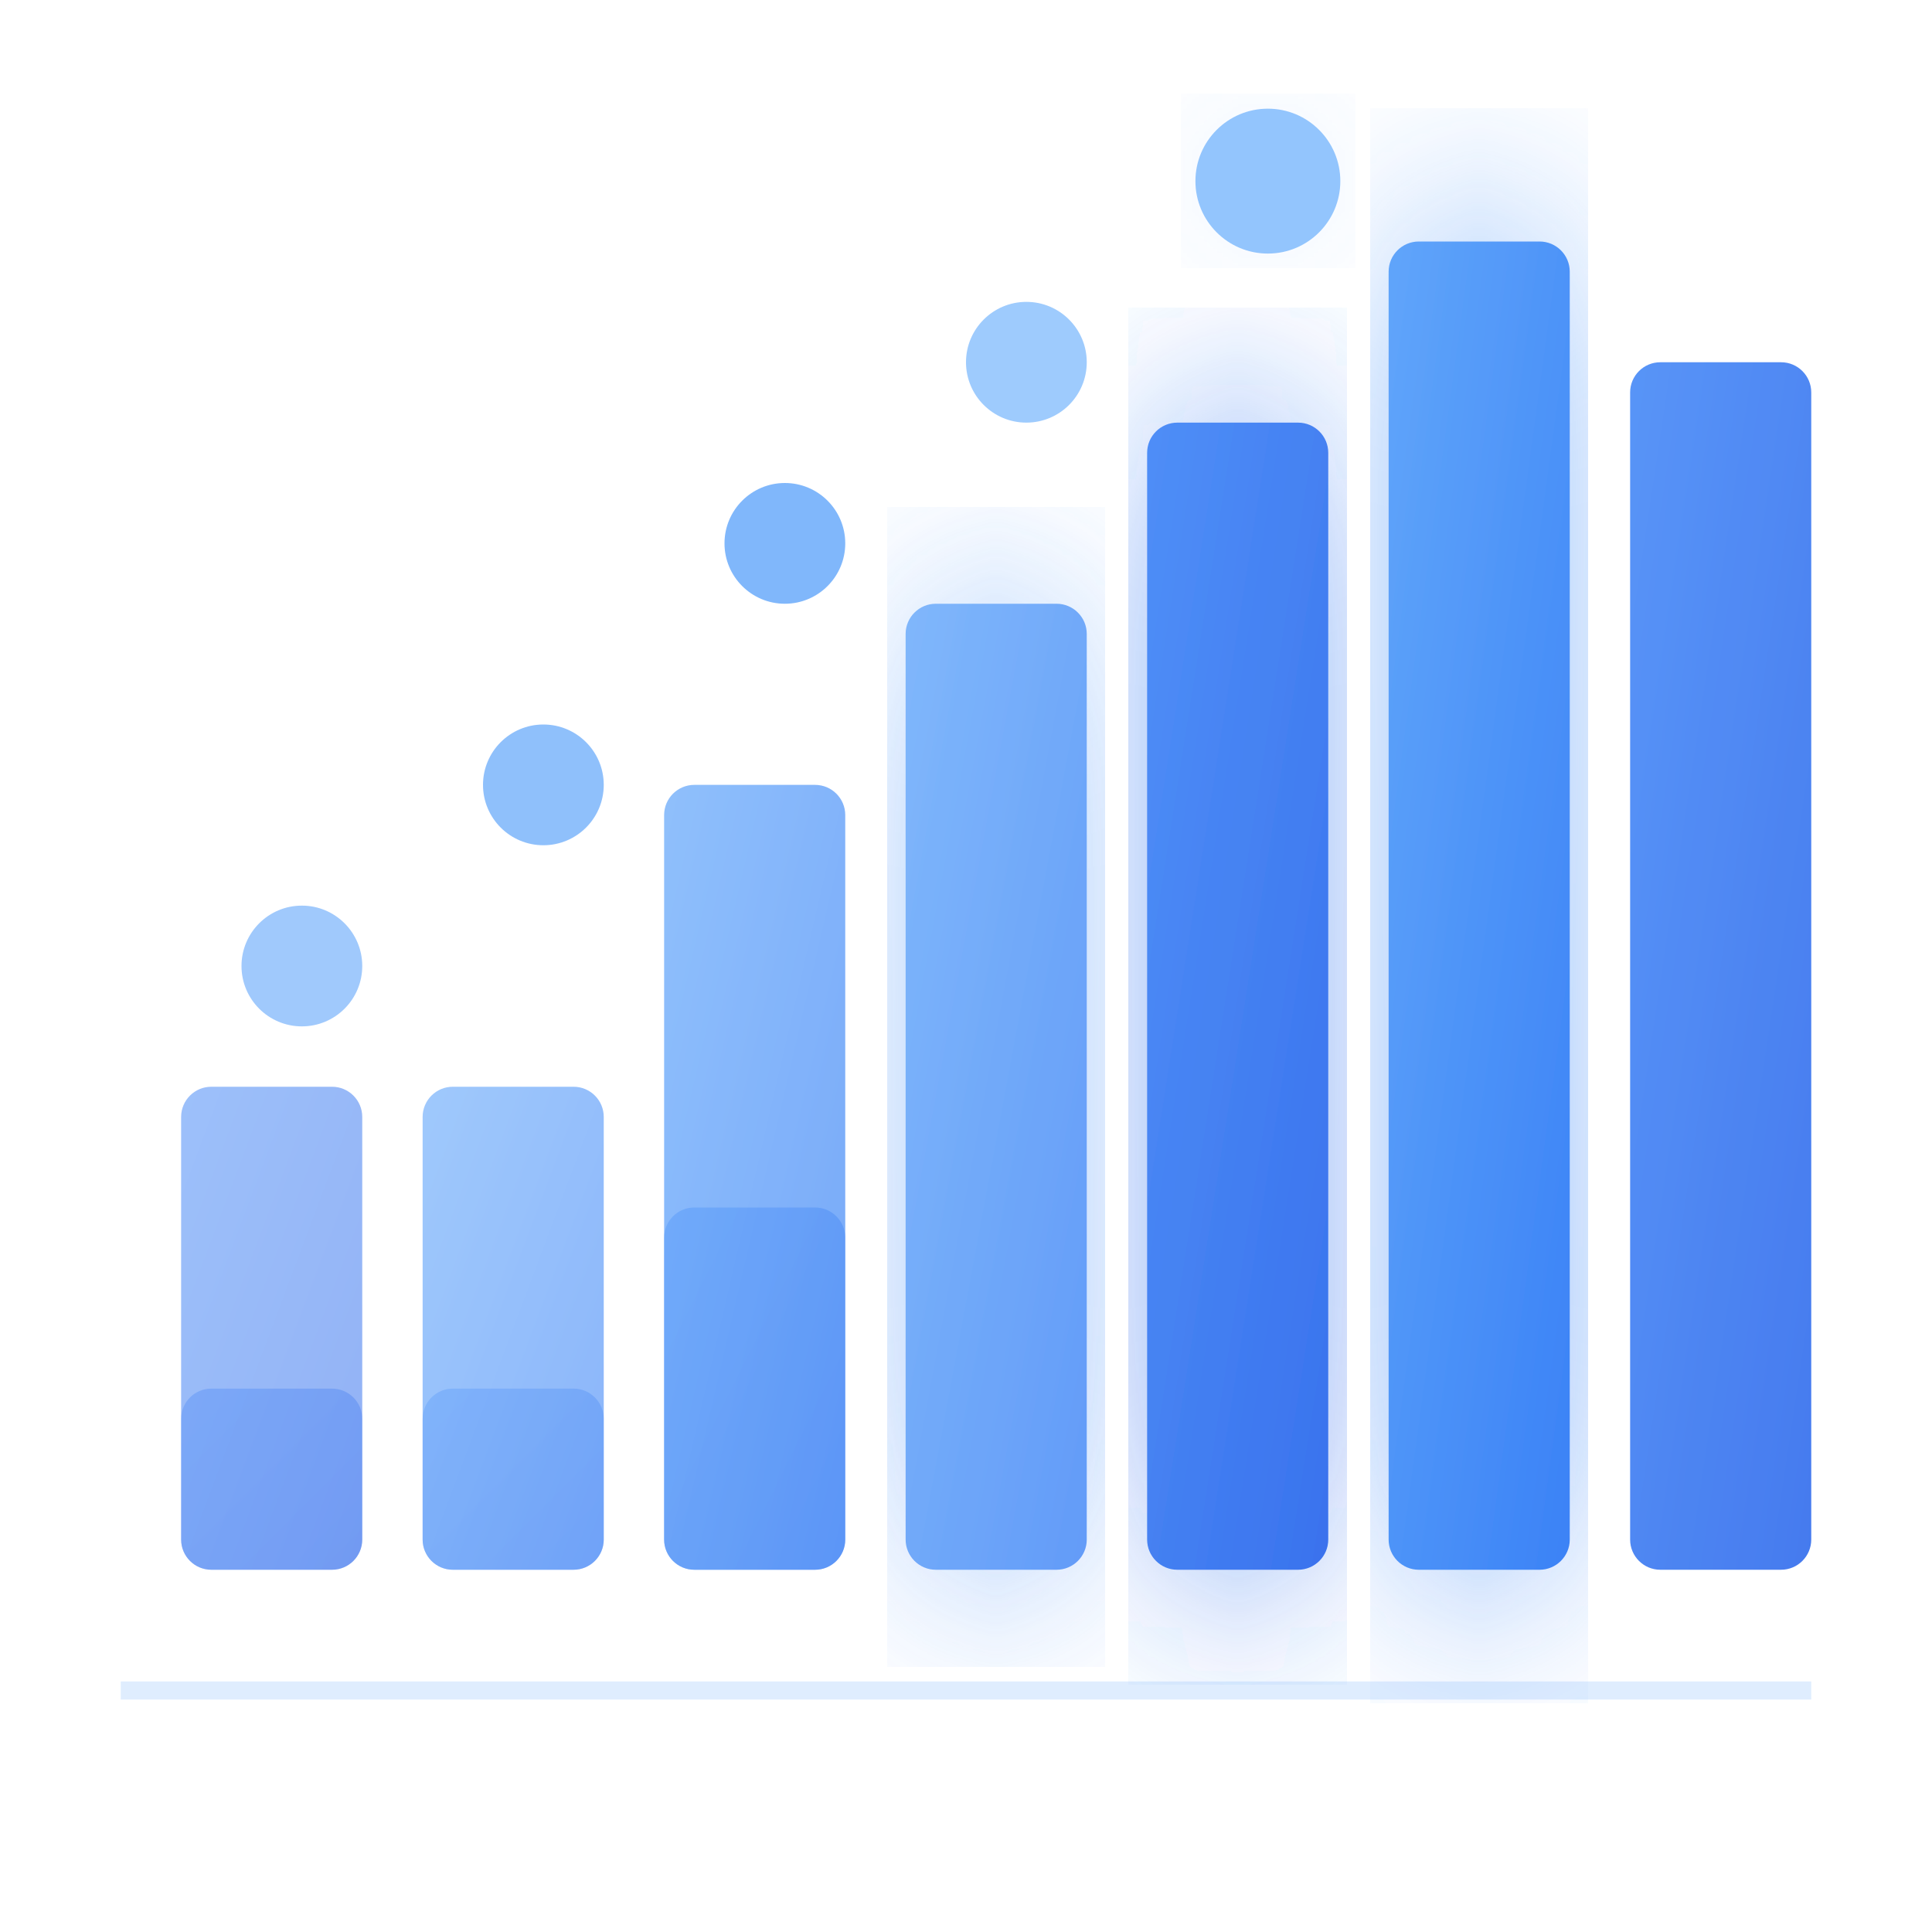
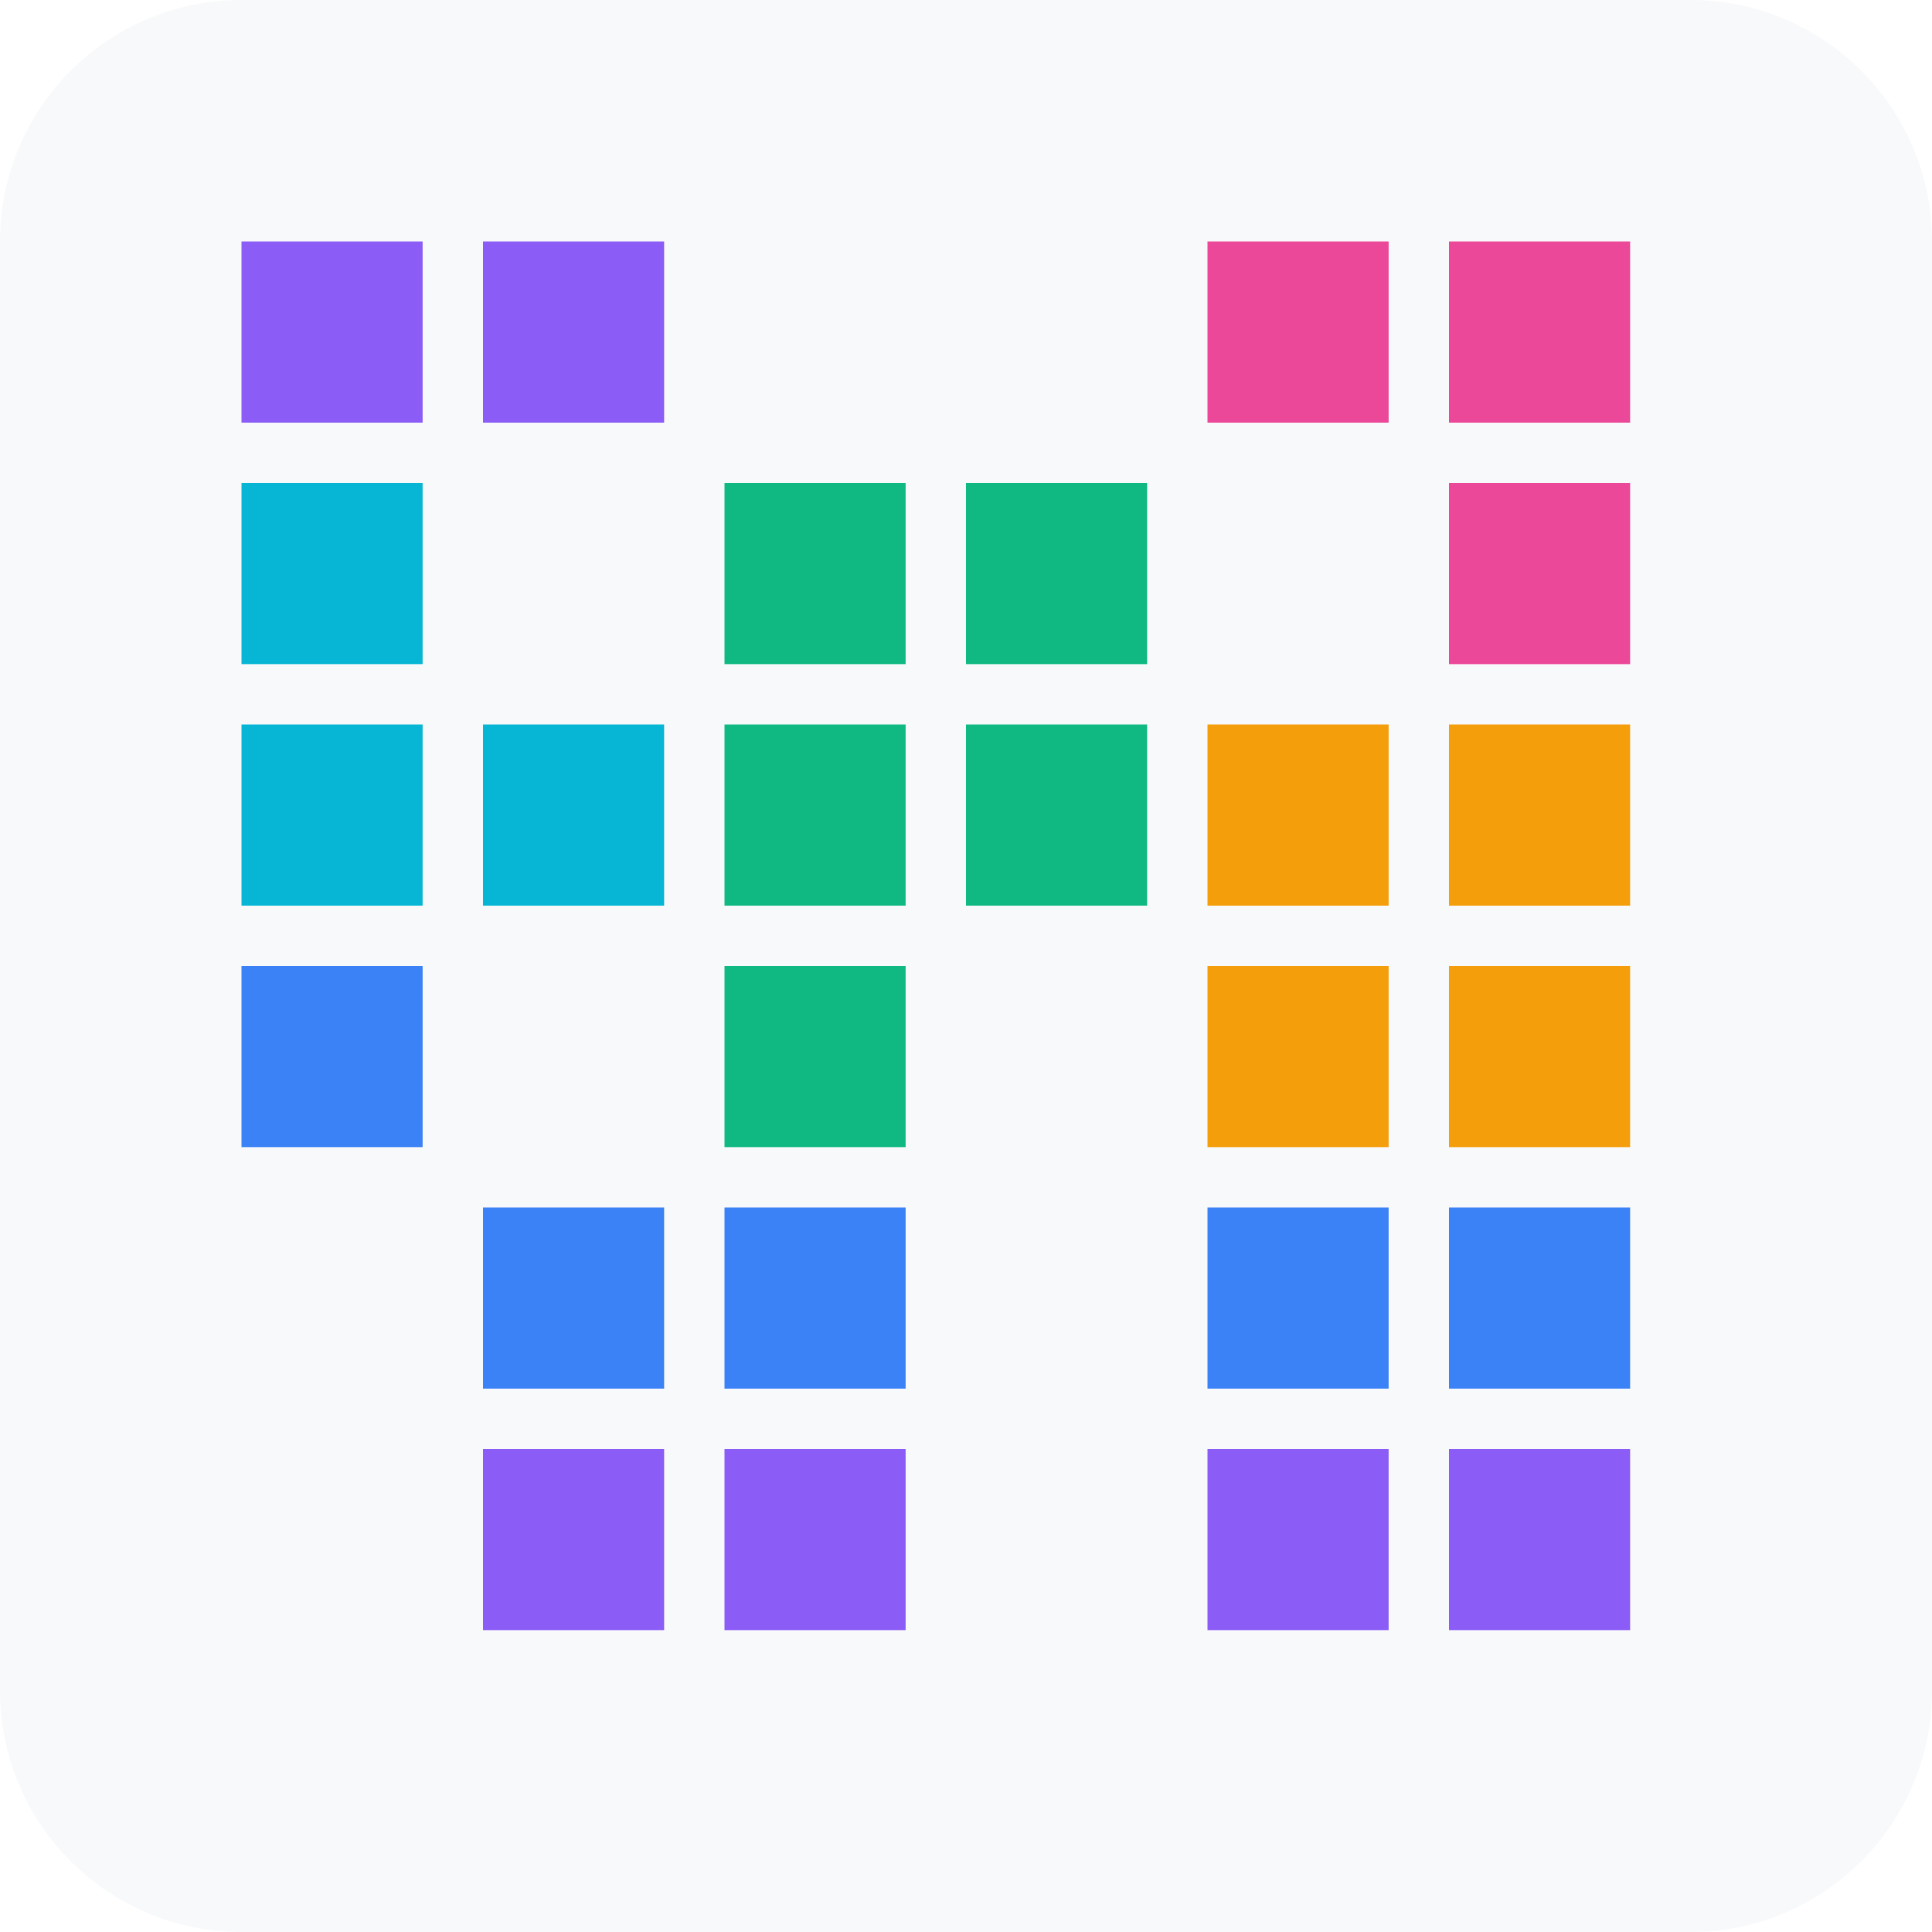
<svg xmlns="http://www.w3.org/2000/svg" viewBox="0 0 32 32">
  <defs>
-     <linearGradient id="primary" x1="0%" y1="0%" x2="100%" y2="100%">
-       <stop offset="0%" style="stop-color:#3b82f6;stop-opacity:1" />
-       <stop offset="100%" style="stop-color:#2563eb;stop-opacity:1" />
-     </linearGradient>
-     <linearGradient id="secondary" x1="0%" y1="0%" x2="100%" y2="100%">
-       <stop offset="0%" style="stop-color:#60a5fa;stop-opacity:1" />
-       <stop offset="100%" style="stop-color:#3b82f6;stop-opacity:1" />
-     </linearGradient>
-     <filter id="glow">
-       <feGaussianBlur stdDeviation="2" result="coloredBlur" />
-       <feMerge>
-         <feMergeNode in="coloredBlur" />
-         <feMergeNode in="SourceGraphic" />
-       </feMerge>
-     </filter>
+     <style>
+       .pixel { fill-rule: evenodd; }
+     </style>
  </defs>
-   <rect x="3" y="23" width="3" height="3" rx="0.5" fill="url(#primary)" opacity="0.3" />
-   <rect x="7" y="23" width="3" height="3" rx="0.5" fill="url(#primary)" opacity="0.3" />
-   <rect x="3" y="18" width="3" height="8" rx="0.5" fill="url(#primary)" opacity="0.5" />
-   <rect x="7" y="18" width="3" height="8" rx="0.5" fill="url(#secondary)" opacity="0.6" />
-   <rect x="11" y="20" width="3" height="6" rx="0.5" fill="url(#primary)" opacity="0.4" />
-   <rect x="11" y="13" width="3" height="13" rx="0.5" fill="url(#secondary)" opacity="0.7" />
-   <rect x="15" y="10" width="3" height="16" rx="0.5" fill="url(#secondary)" opacity="0.8" filter="url(#glow)" />
-   <rect x="19" y="7" width="3" height="19" rx="0.5" fill="url(#primary)" opacity="0.9" filter="url(#glow)" />
-   <rect x="23" y="4" width="3" height="22" rx="0.5" fill="url(#secondary)" opacity="1" filter="url(#glow)" />
-   <rect x="27" y="6" width="3" height="20" rx="0.5" fill="url(#primary)" opacity="0.85" />
-   <circle cx="5" cy="16" r="1" fill="#60a5fa" opacity="0.6" />
-   <circle cx="9" cy="13" r="1" fill="#60a5fa" opacity="0.7" />
-   <circle cx="13" cy="9" r="1" fill="#60a5fa" opacity="0.8" />
-   <circle cx="17" cy="6" r="1" fill="#93c5fd" opacity="0.9" />
-   <circle cx="21" cy="3" r="1.2" fill="#93c5fd" opacity="1" filter="url(#glow)" />
-   <line x1="2" y1="28" x2="30" y2="28" stroke="#60a5fa" stroke-width="0.3" opacity="0.2" />
+   <rect width="32" height="32" fill="#f8f9fa" rx="4" />
+   <rect x="4" y="4" width="3" height="3" fill="#8b5cf6" />
+   <rect x="8" y="4" width="3" height="3" fill="#8b5cf6" />
+   <rect x="20" y="4" width="3" height="3" fill="#ec4899" />
+   <rect x="24" y="4" width="3" height="3" fill="#ec4899" />
+   <rect x="4" y="8" width="3" height="3" fill="#06b6d4" />
+   <rect x="12" y="8" width="3" height="3" fill="#10b981" />
+   <rect x="16" y="8" width="3" height="3" fill="#10b981" />
+   <rect x="24" y="8" width="3" height="3" fill="#ec4899" />
+   <rect x="4" y="12" width="3" height="3" fill="#06b6d4" />
+   <rect x="8" y="12" width="3" height="3" fill="#06b6d4" />
+   <rect x="12" y="12" width="3" height="3" fill="#10b981" />
+   <rect x="16" y="12" width="3" height="3" fill="#10b981" />
+   <rect x="20" y="12" width="3" height="3" fill="#f59e0b" />
+   <rect x="24" y="12" width="3" height="3" fill="#f59e0b" />
+   <rect x="4" y="16" width="3" height="3" fill="#3b82f6" />
+   <rect x="12" y="16" width="3" height="3" fill="#10b981" />
+   <rect x="20" y="16" width="3" height="3" fill="#f59e0b" />
+   <rect x="24" y="16" width="3" height="3" fill="#f59e0b" />
+   <rect x="8" y="20" width="3" height="3" fill="#3b82f6" />
+   <rect x="12" y="20" width="3" height="3" fill="#3b82f6" />
+   <rect x="20" y="20" width="3" height="3" fill="#3b82f6" />
+   <rect x="24" y="20" width="3" height="3" fill="#3b82f6" />
+   <rect x="8" y="24" width="3" height="3" fill="#8b5cf6" />
+   <rect x="12" y="24" width="3" height="3" fill="#8b5cf6" />
+   <rect x="20" y="24" width="3" height="3" fill="#8b5cf6" />
+   <rect x="24" y="24" width="3" height="3" fill="#8b5cf6" />
</svg>
